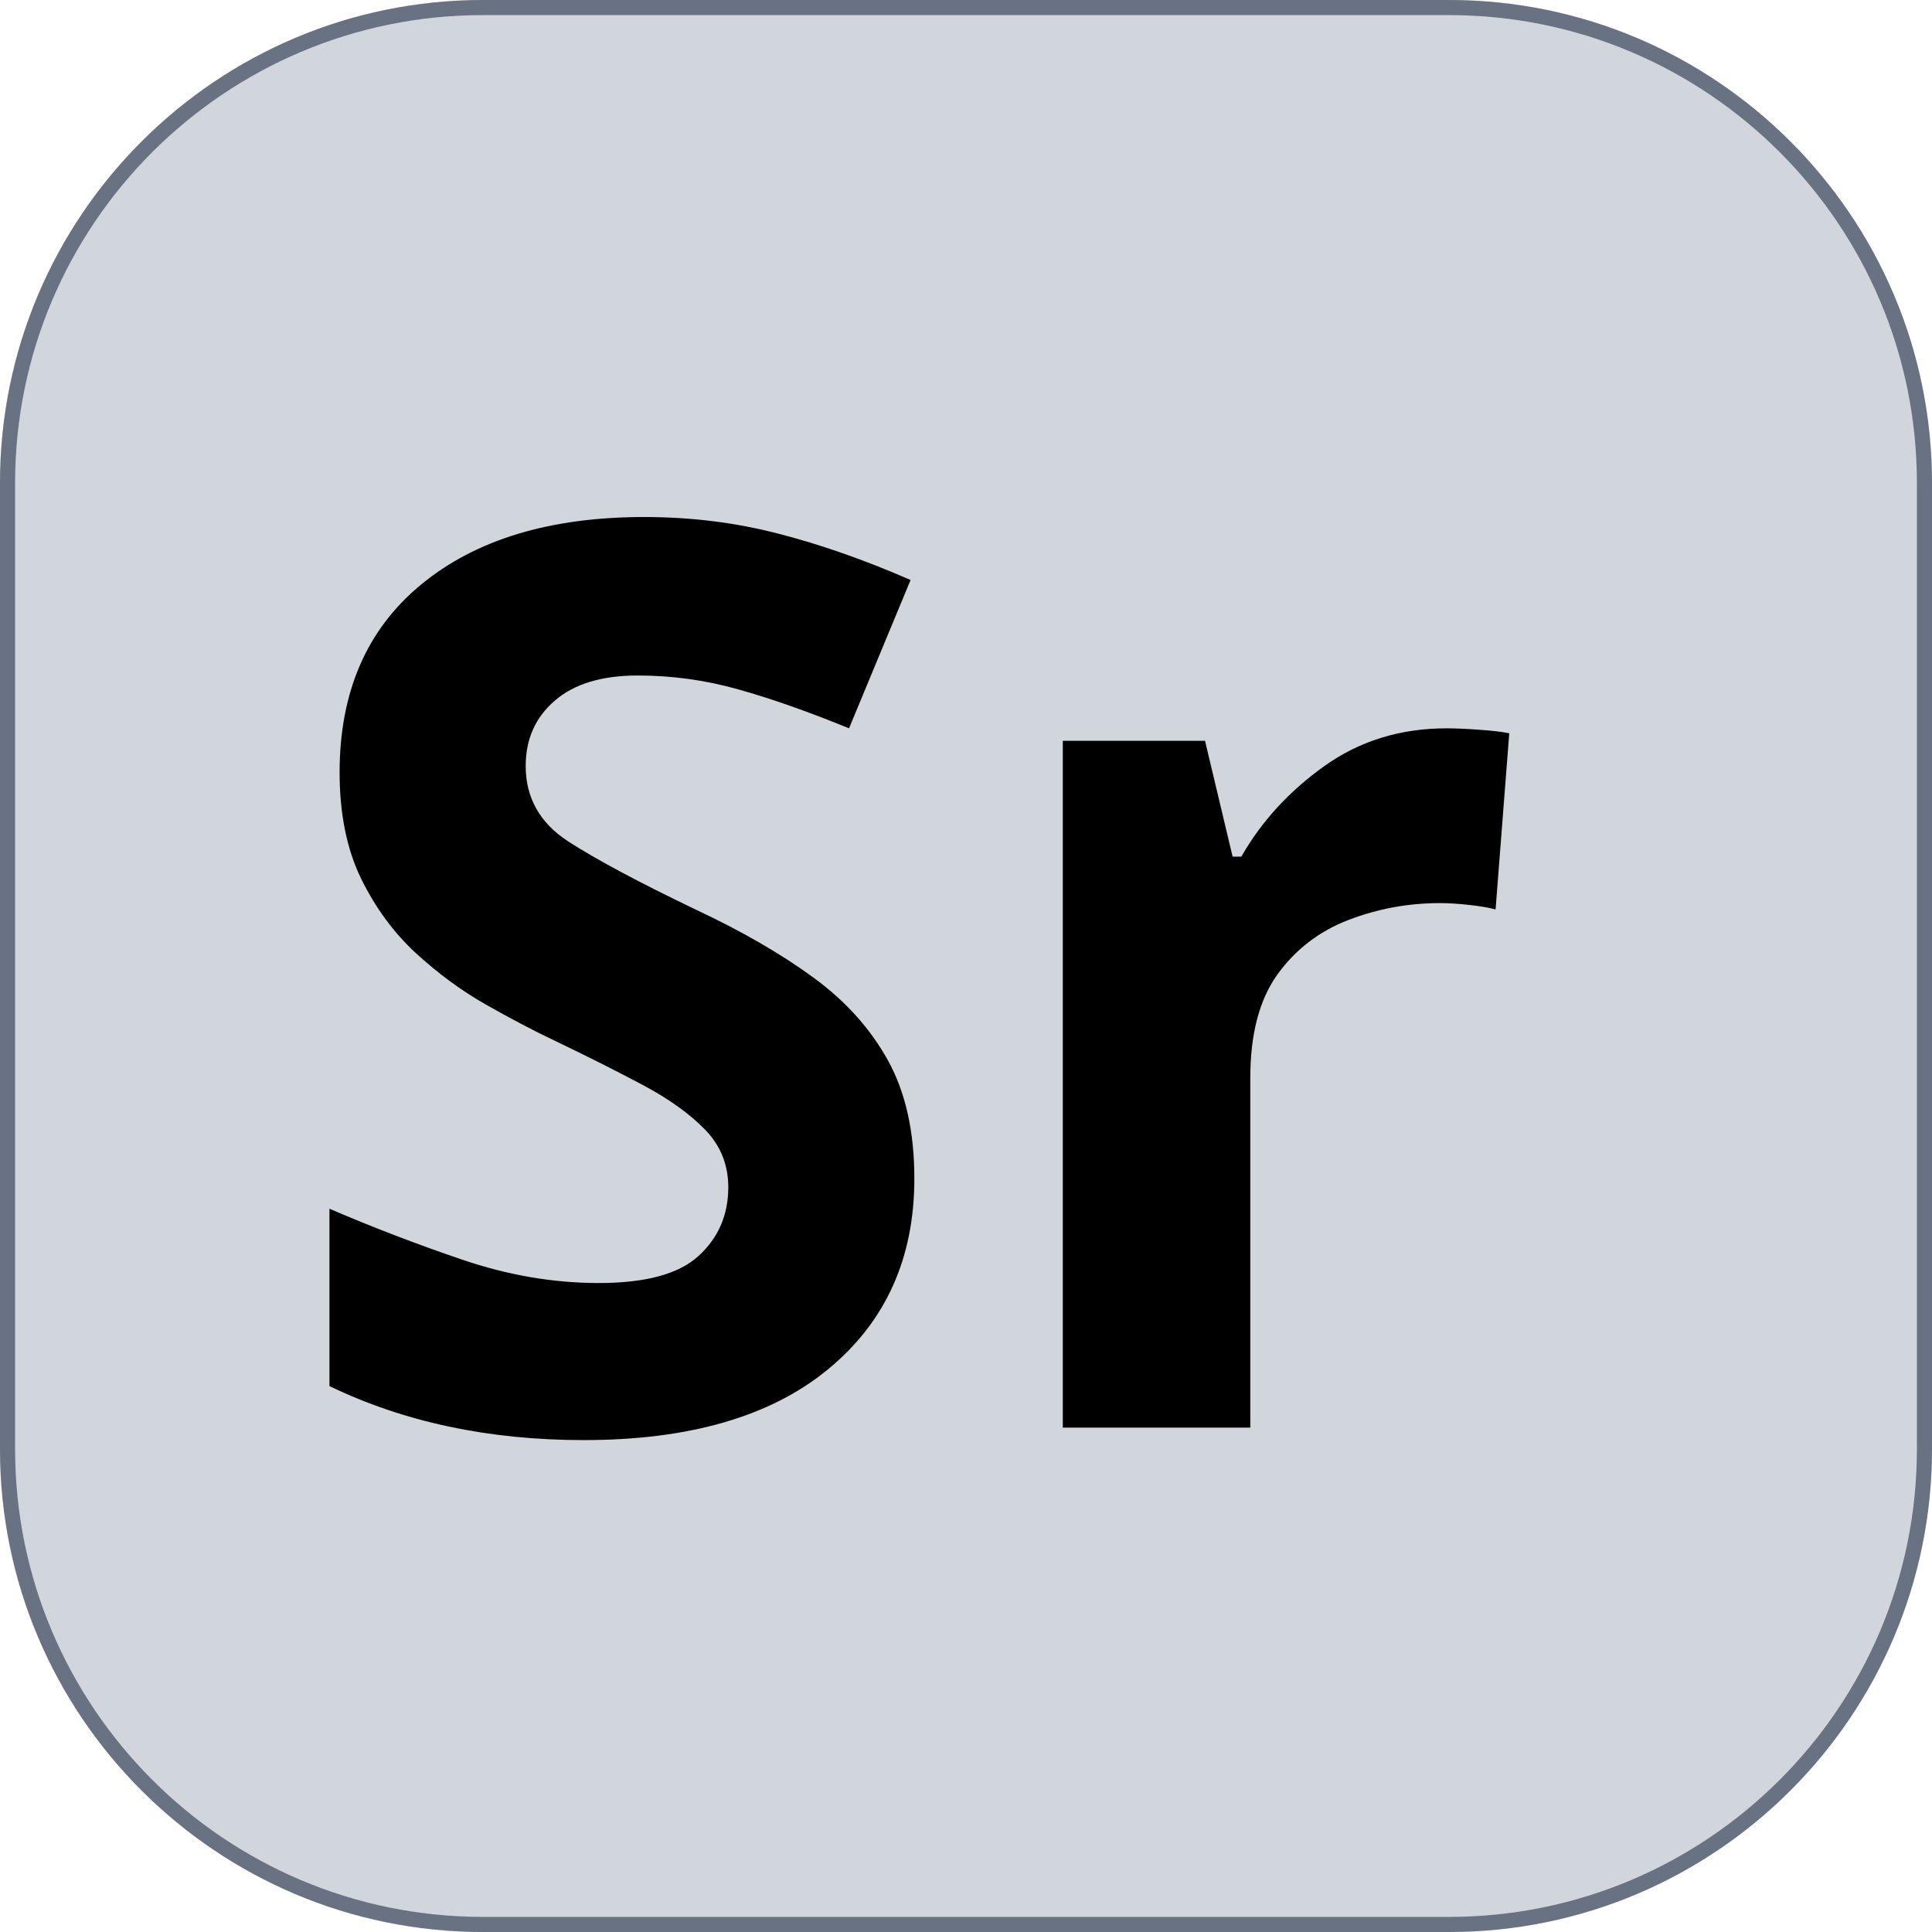
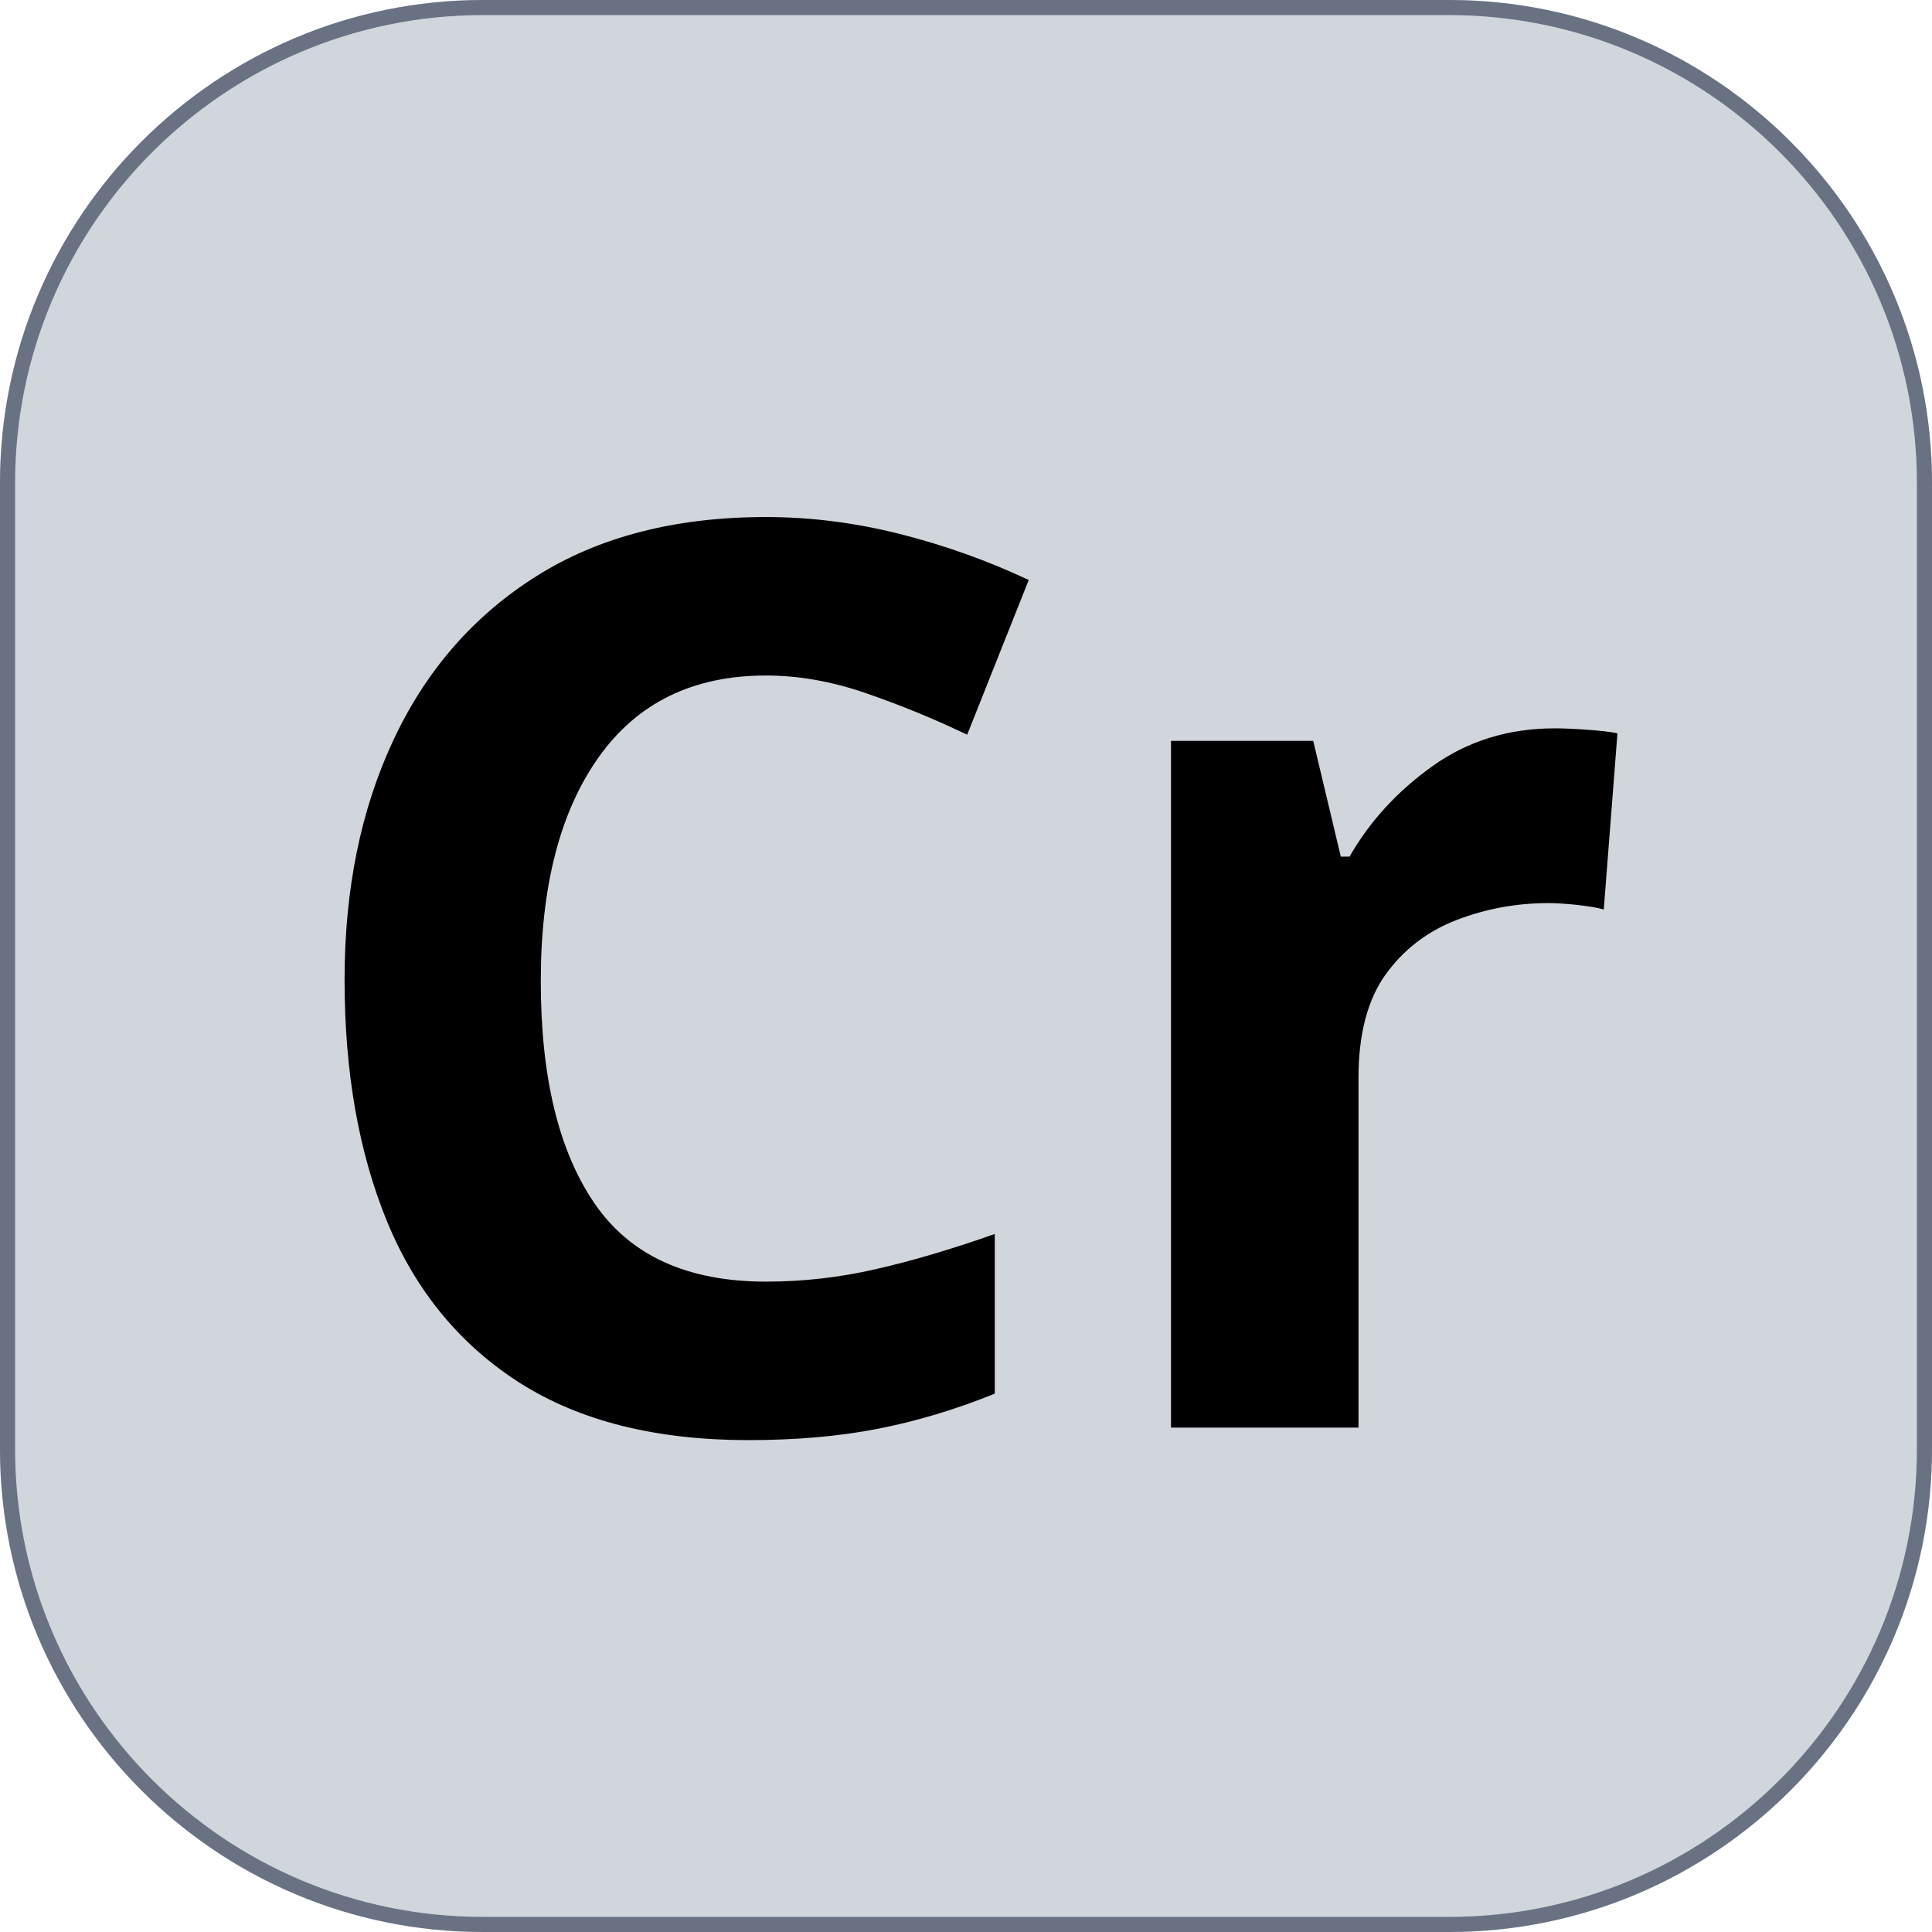
<svg xmlns="http://www.w3.org/2000/svg" width="100%" height="100%" viewBox="0 0 128 128" version="1.1" xml:space="preserve" style="fill-rule:evenodd;clip-rule:evenodd;stroke-linejoin:round;stroke-miterlimit:2;">
  <g>
    <path d="M128,32L128,96C128,113.661 113.661,128 96,128L32,128C14.339,128 0,113.661 0,96L0,32C0,14.339 14.339,0 32,0L96,0C113.661,0 128,14.339 128,32Z" style="fill:rgb(209,213,220);" />
    <path d="M128,32L128,96C128,113.661 113.661,128 96,128L32,128C14.339,128 0,113.661 0,96L0,32C0,14.339 14.339,0 32,0L96,0C113.661,0 128,14.339 128,32ZM127,32C127,14.891 113.109,1 96,1L32,1C14.891,1 1,14.891 1,32L1,96C1,113.109 14.891,127 32,127L96,127C113.109,127 127,113.109 127,96L127,32Z" style="fill:rgb(105,114,130);" />
  </g>
  <g transform="matrix(1,0,0,1,105,-44)">
-     <g transform="matrix(83.33333,0,0,83.33333,5.583333,138.5833)" />
-     <text x="-87px" y="138.583px" style="font-family:'Futura-Bold', 'Futura', sans-serif;font-weight:700;font-size:83.333px;">Sr</text>
+     <g transform="matrix(1,0,0,1,-87,138.583)">
+       <text x="0px" y="0px" style="font-family:'Futura-Bold', 'Futura', sans-serif;font-weight:700;font-size:83.333px;">Cr</text>
+     </g>
  </g>
</svg>
